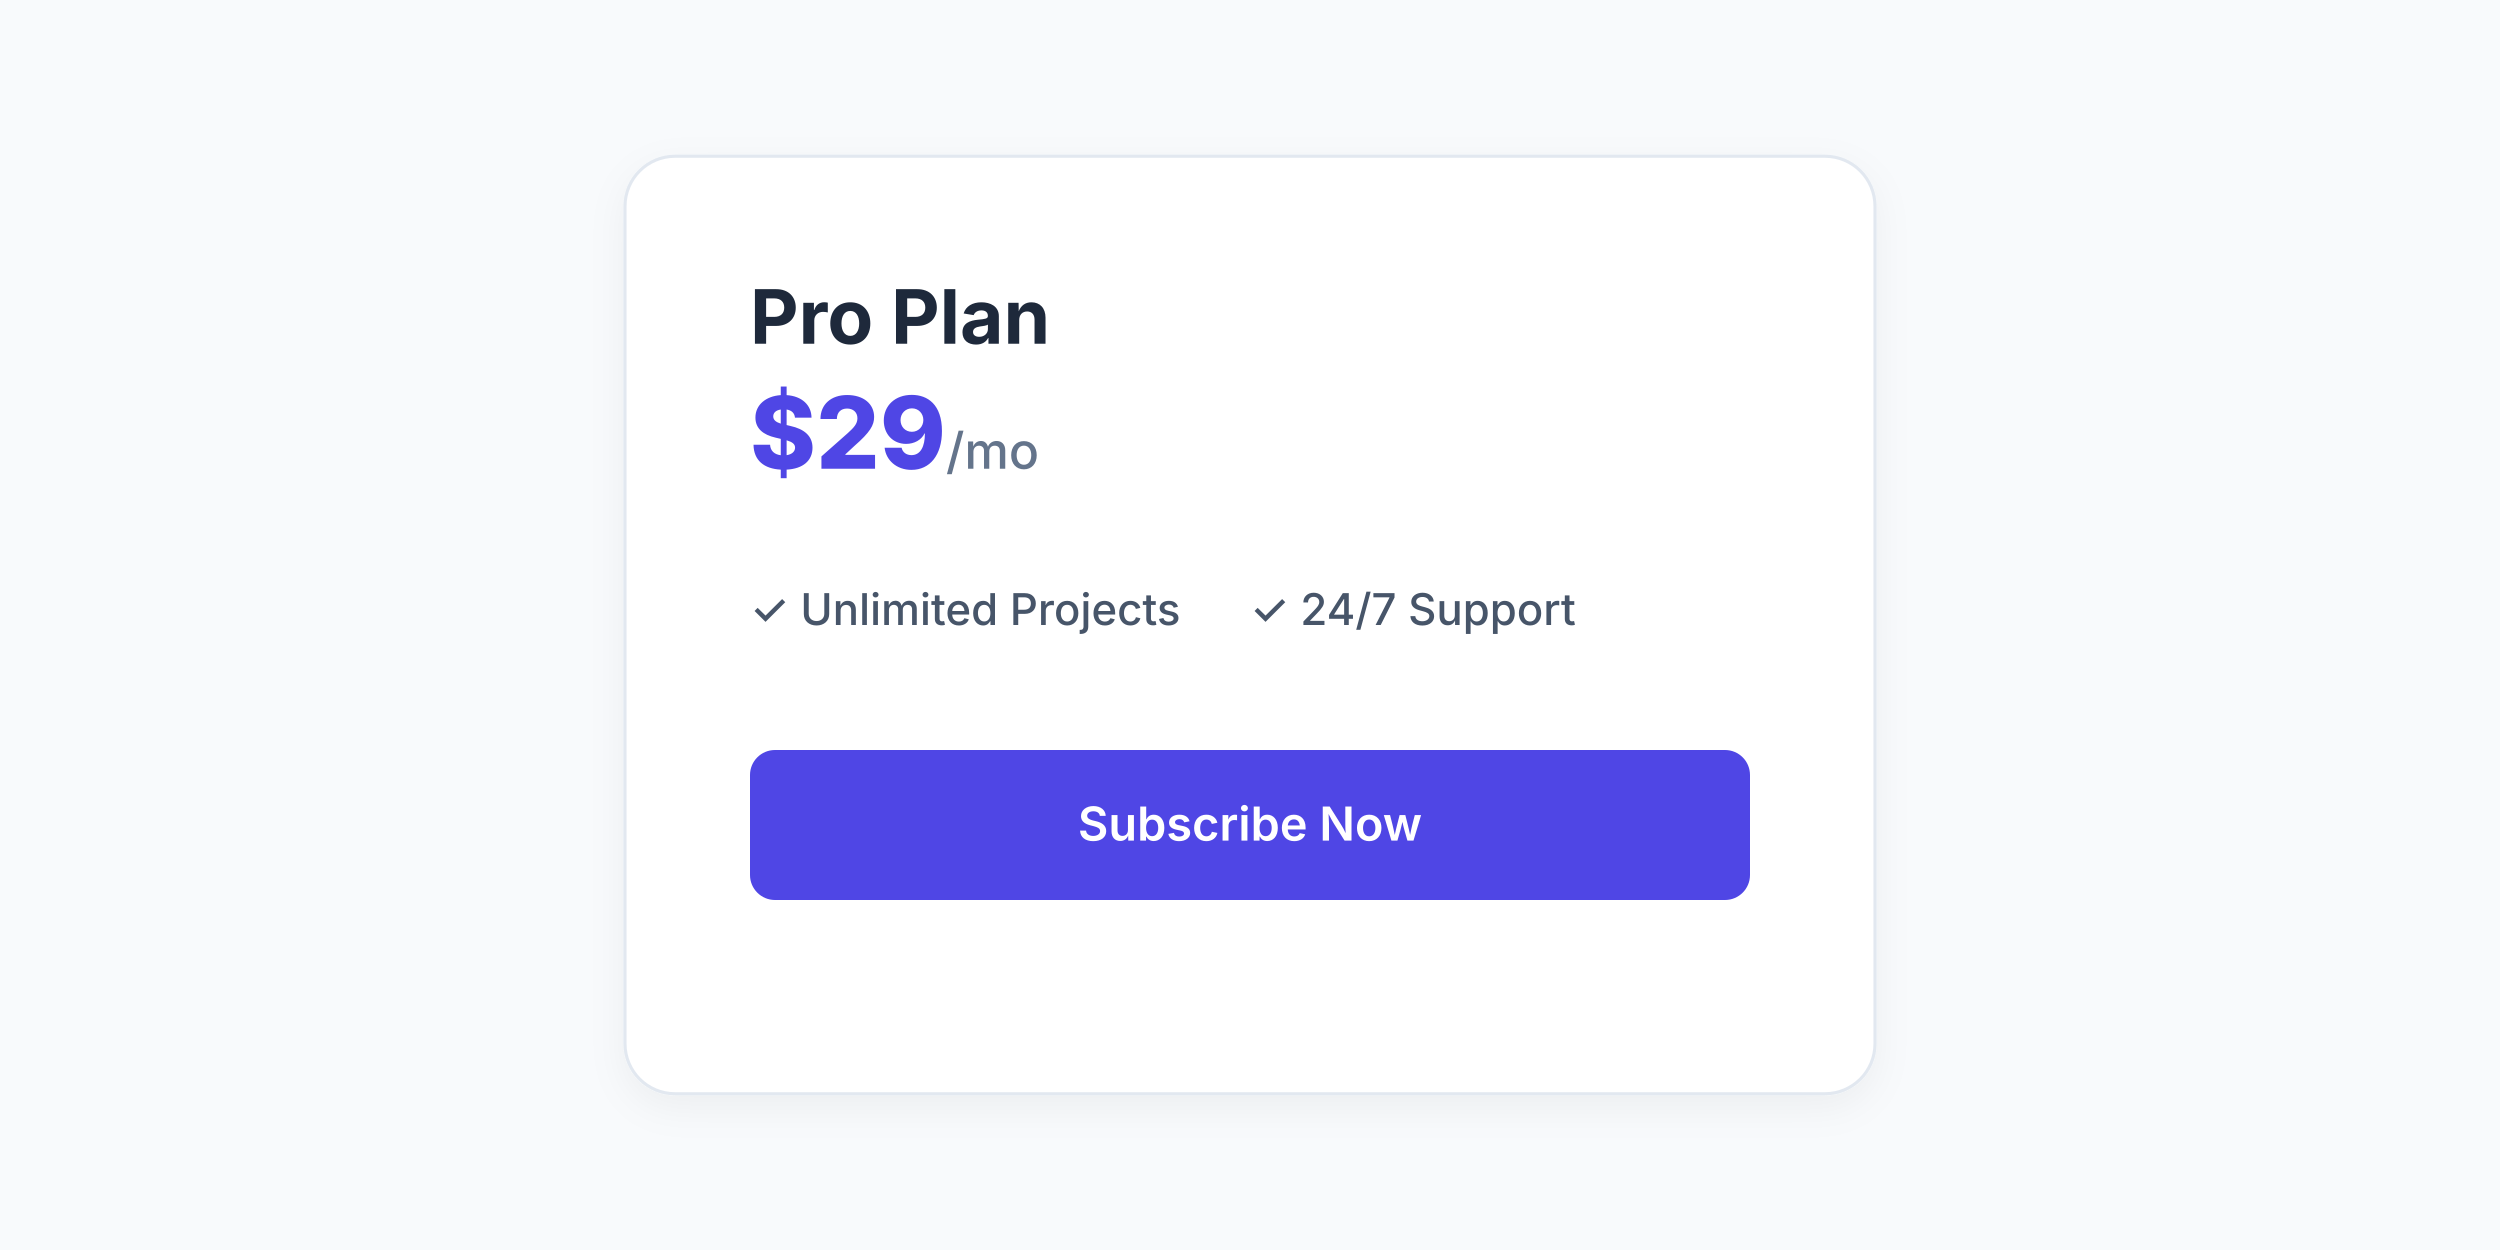
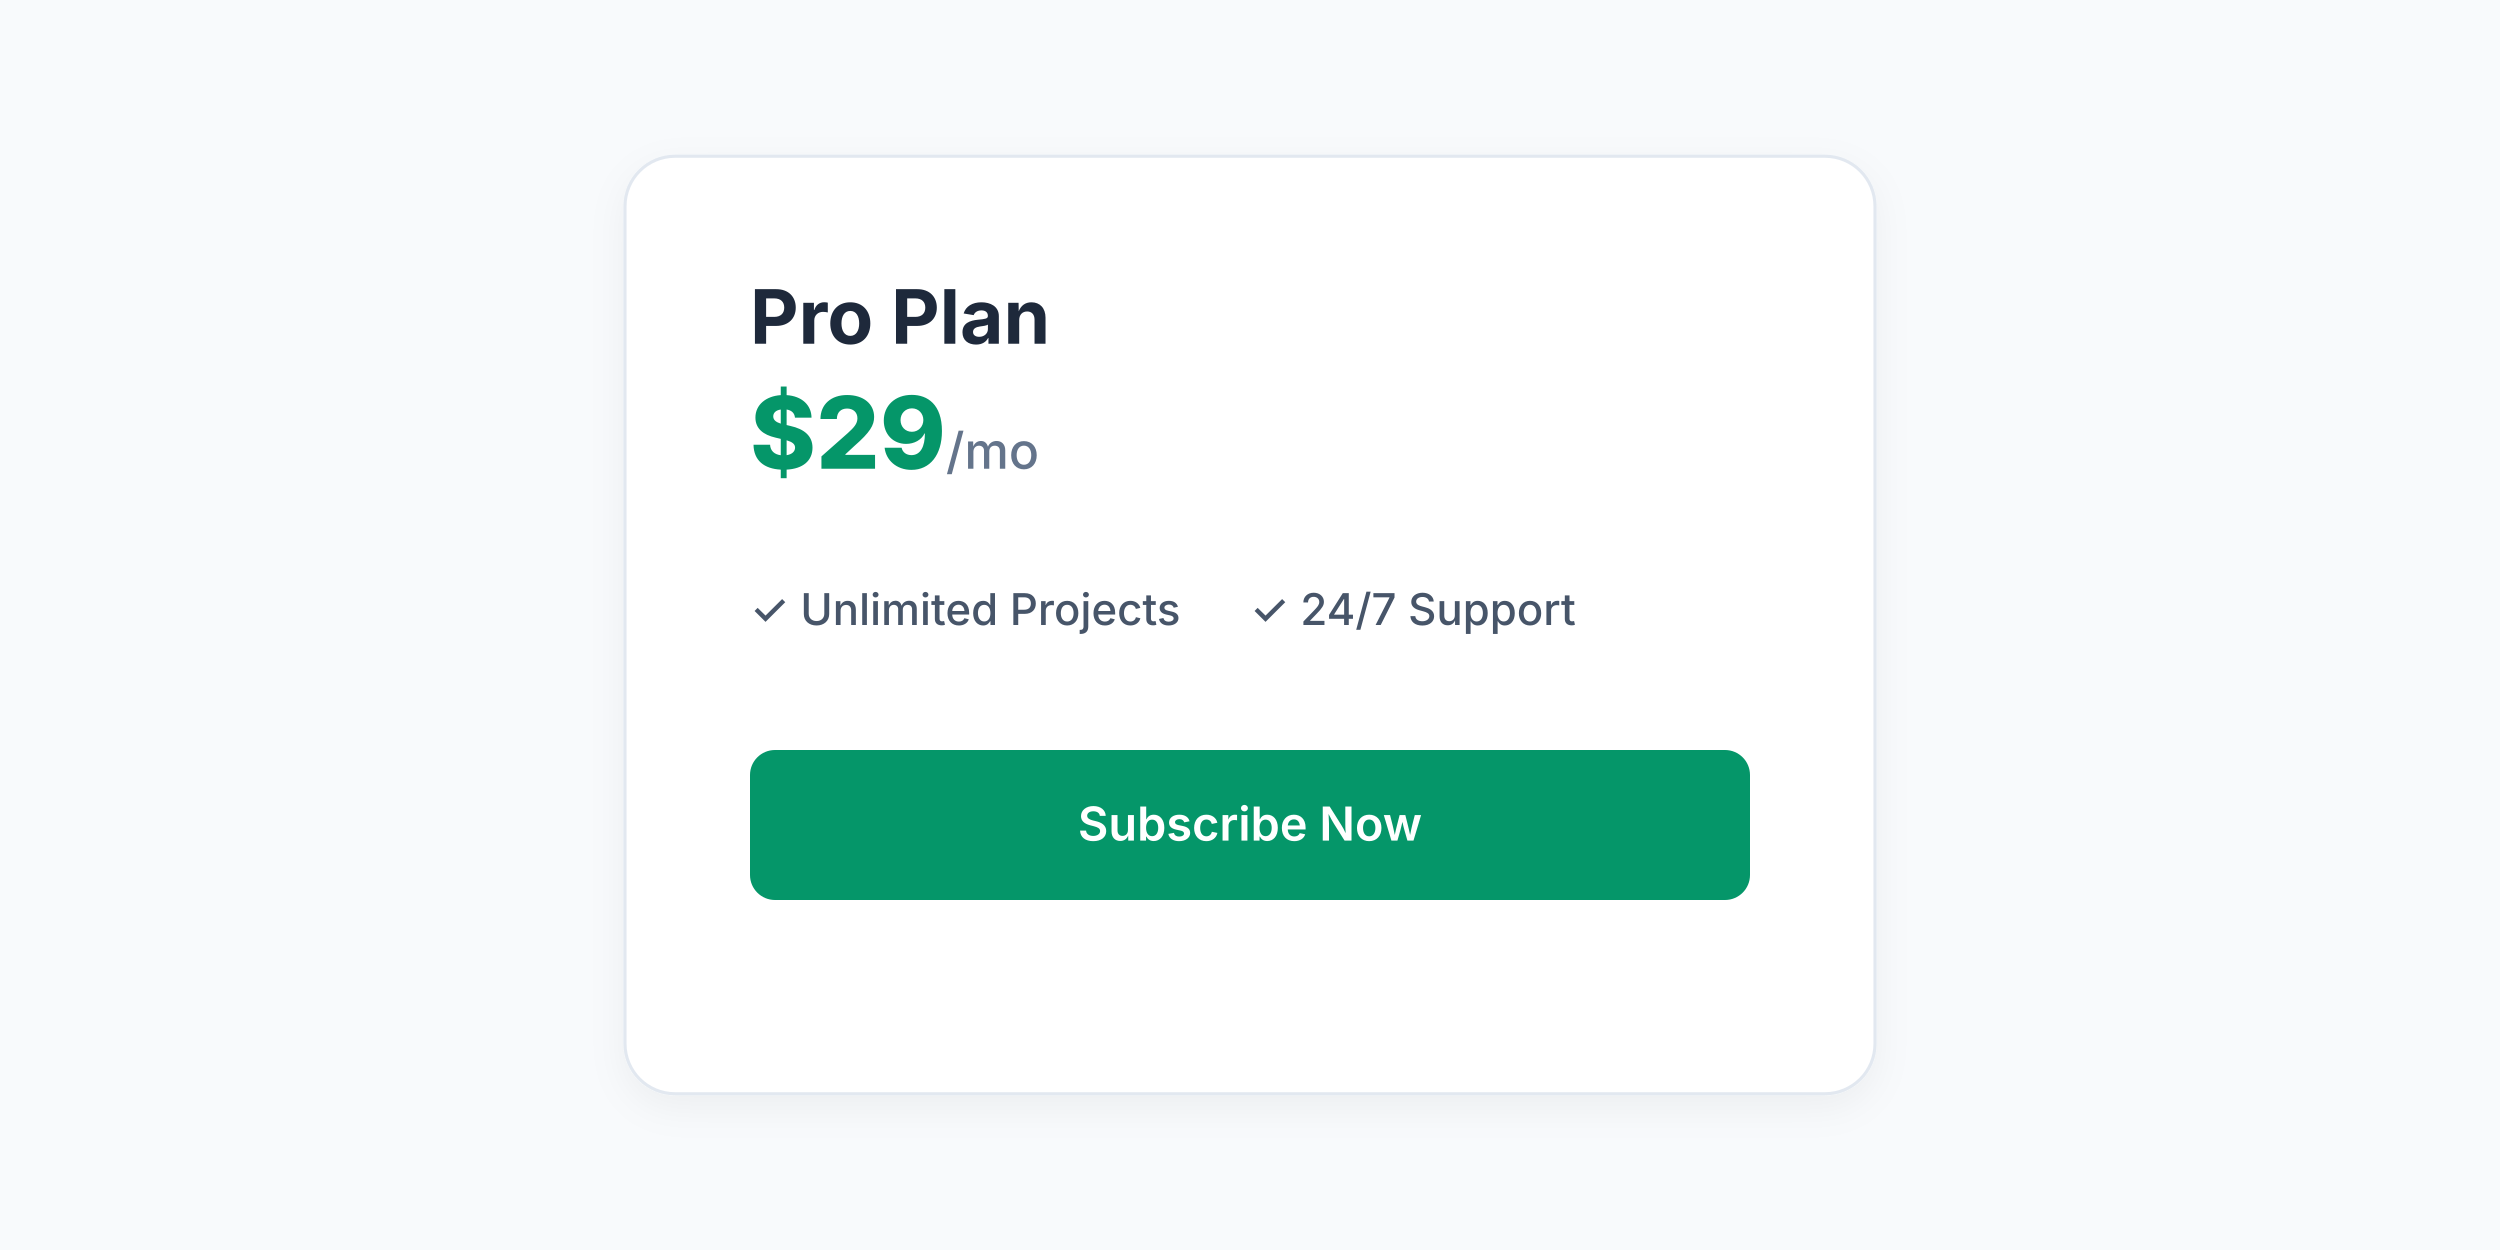
<svg xmlns="http://www.w3.org/2000/svg" viewBox="0 0 800 400" width="800" height="400">
  <defs>
    <filter id="shadow" x="-10%" y="-10%" width="120%" height="120%">
      <feDropShadow dx="0" dy="4" stdDeviation="6" flood-opacity="0.05" />
    </filter>
  </defs>
  <rect width="800" height="400" fill="#f8fafc" />
  <rect x="200" y="50" width="400" height="300" rx="16" fill="#ffffff" filter="url(#shadow)" stroke="#e2e8f0" stroke-width="1" />
  <text x="240" y="110" font-family="system-ui, -apple-system, sans-serif" font-size="24" font-weight="700" fill="#1e293b">Pro Plan</text>
-   <text x="240" y="150" font-family="system-ui, -apple-system, sans-serif" font-size="32" font-weight="800" fill="#4f46e5">$29<tspan font-size="16" font-weight="500" fill="#64748b">/mo</tspan>
+   <text x="240" y="150" font-family="system-ui, -apple-system, sans-serif" font-size="32" font-weight="800" fill="#059669">$29<tspan font-size="16" font-weight="500" fill="#64748b">/mo</tspan>
  </text>
  <g font-family="system-ui, -apple-system, sans-serif" font-size="14" font-weight="500" fill="#475569">
    <text x="240" y="200">✓ Unlimited Projects</text>
    <text x="400" y="200">✓ 24/7 Support</text>
  </g>
-   <rect x="240" y="240" width="320" height="48" rx="8" fill="#4f46e5" />
+   <rect x="240" y="240" width="320" height="48" rx="8" fill="#059669" />
  <text x="400" y="269" font-family="system-ui, -apple-system, sans-serif" font-size="15" font-weight="600" fill="#ffffff" text-anchor="middle">Subscribe Now</text>
</svg>
